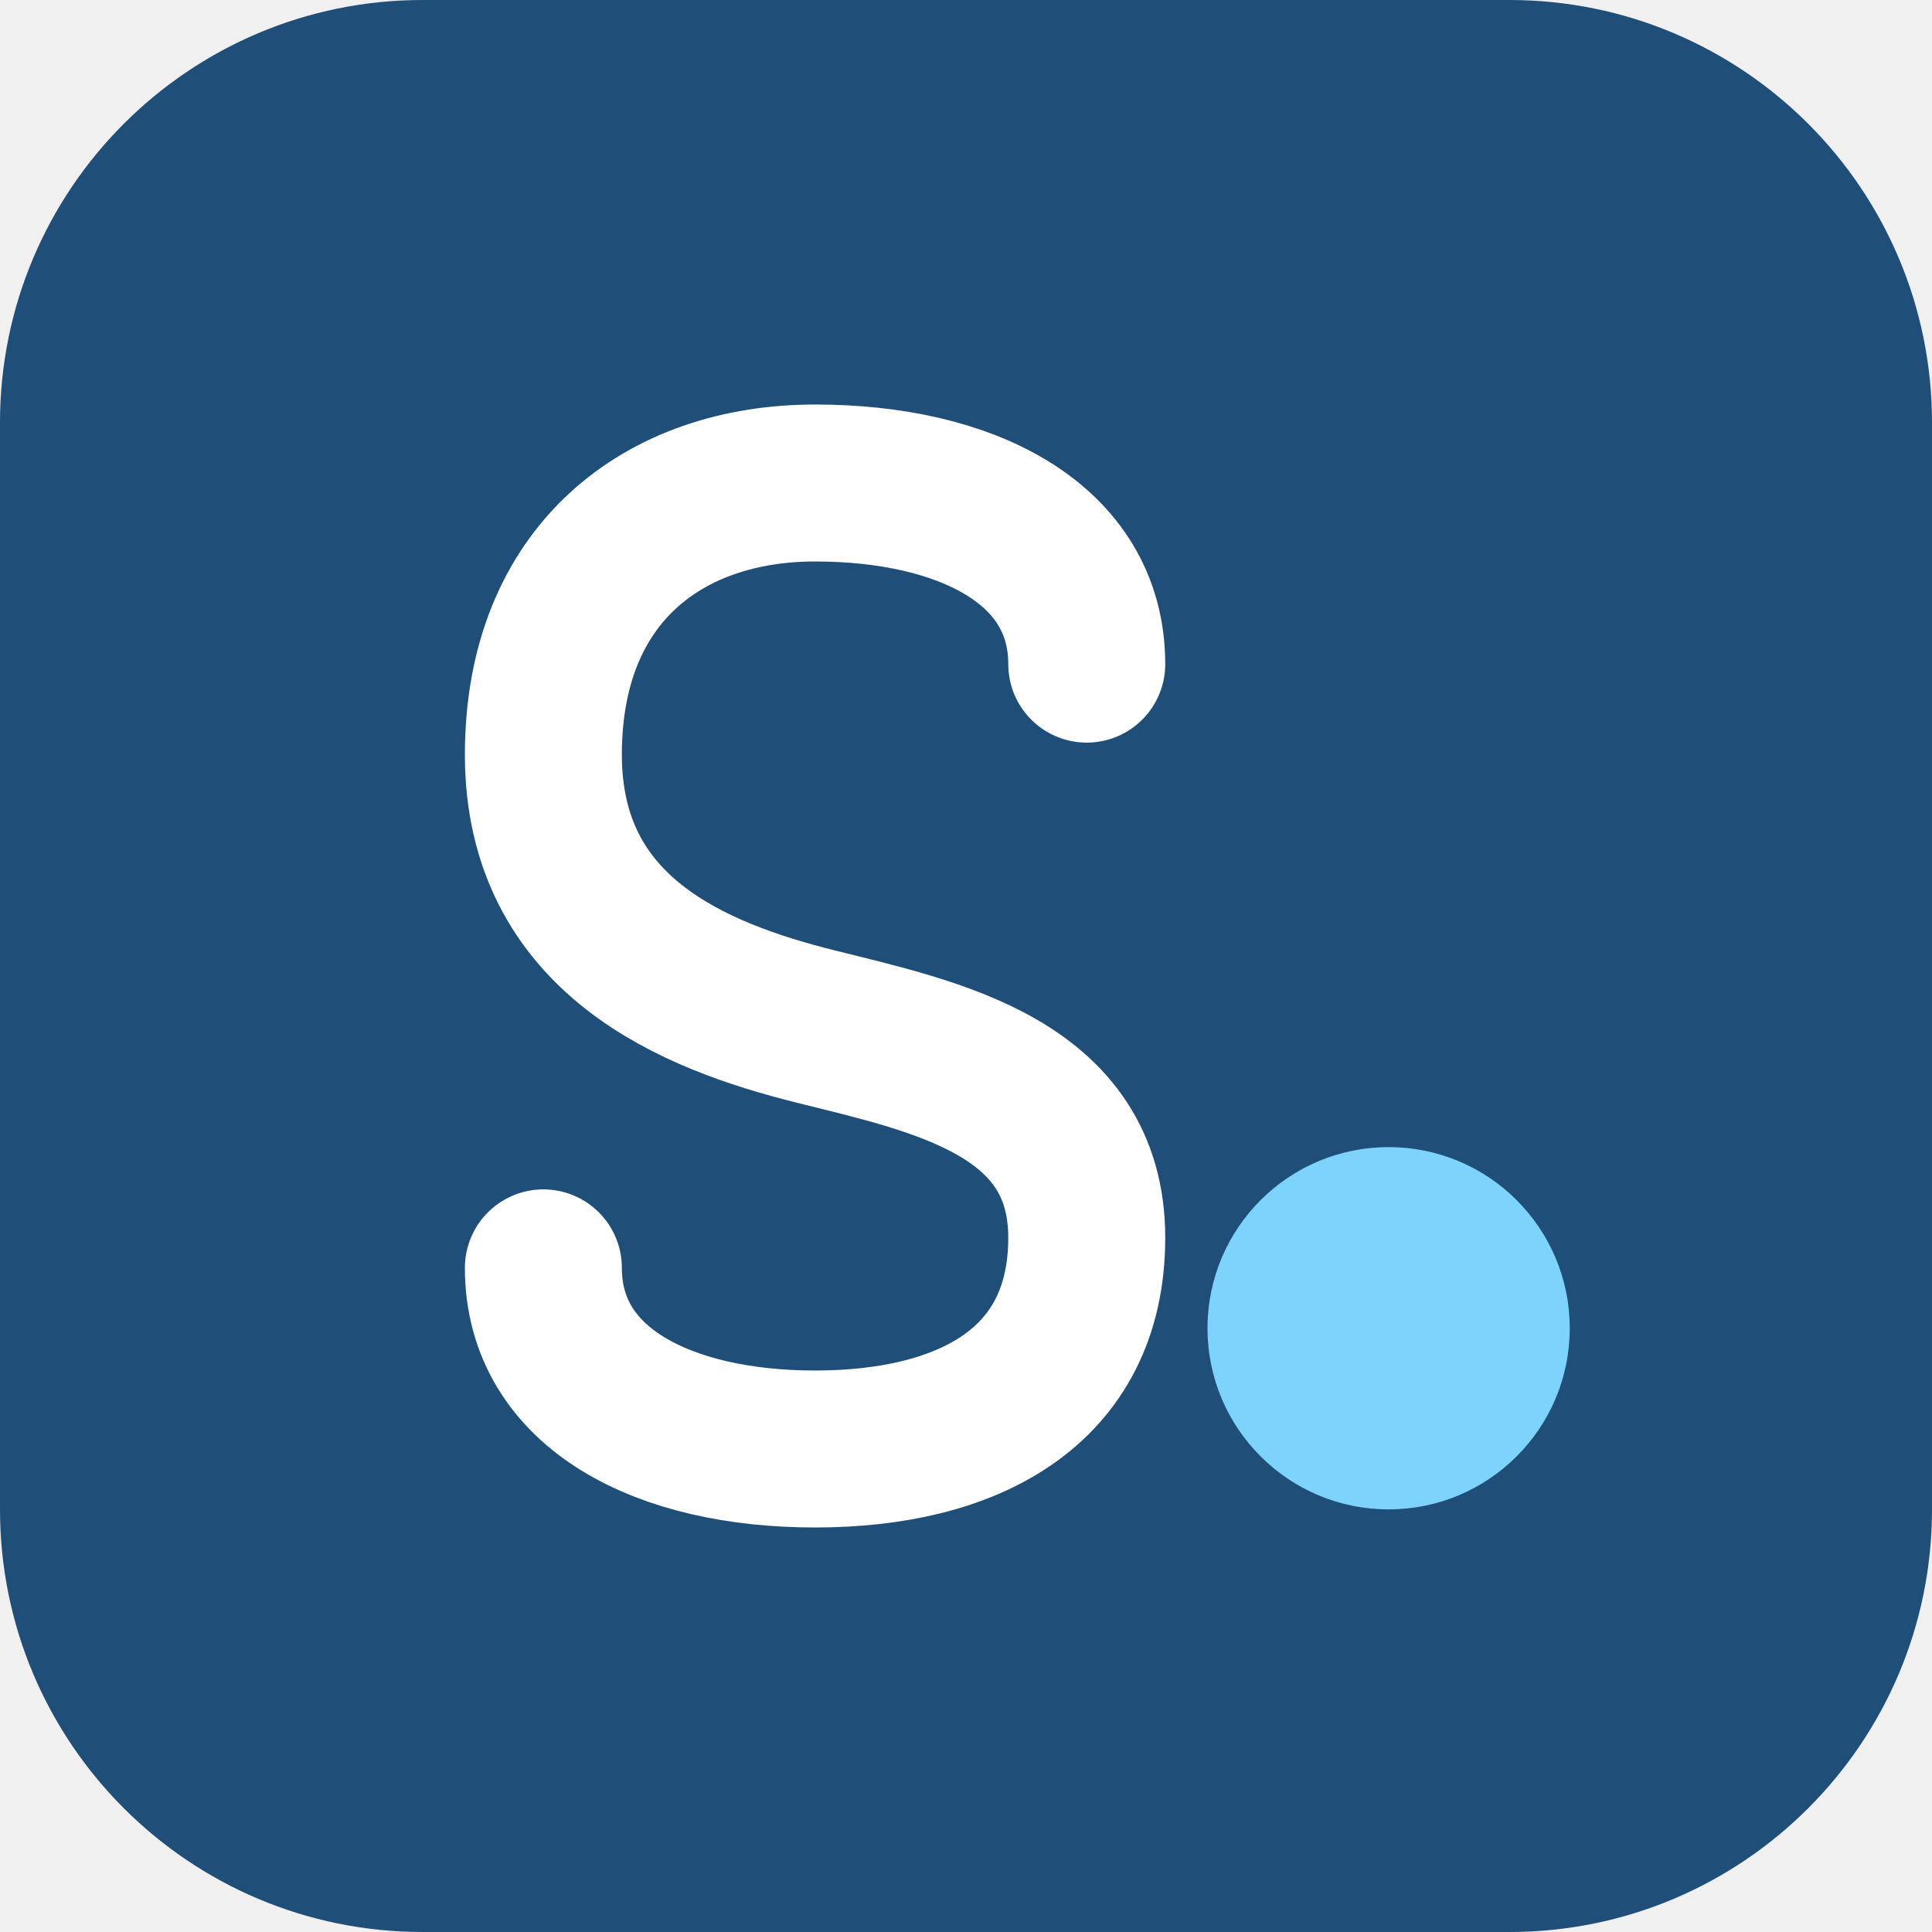
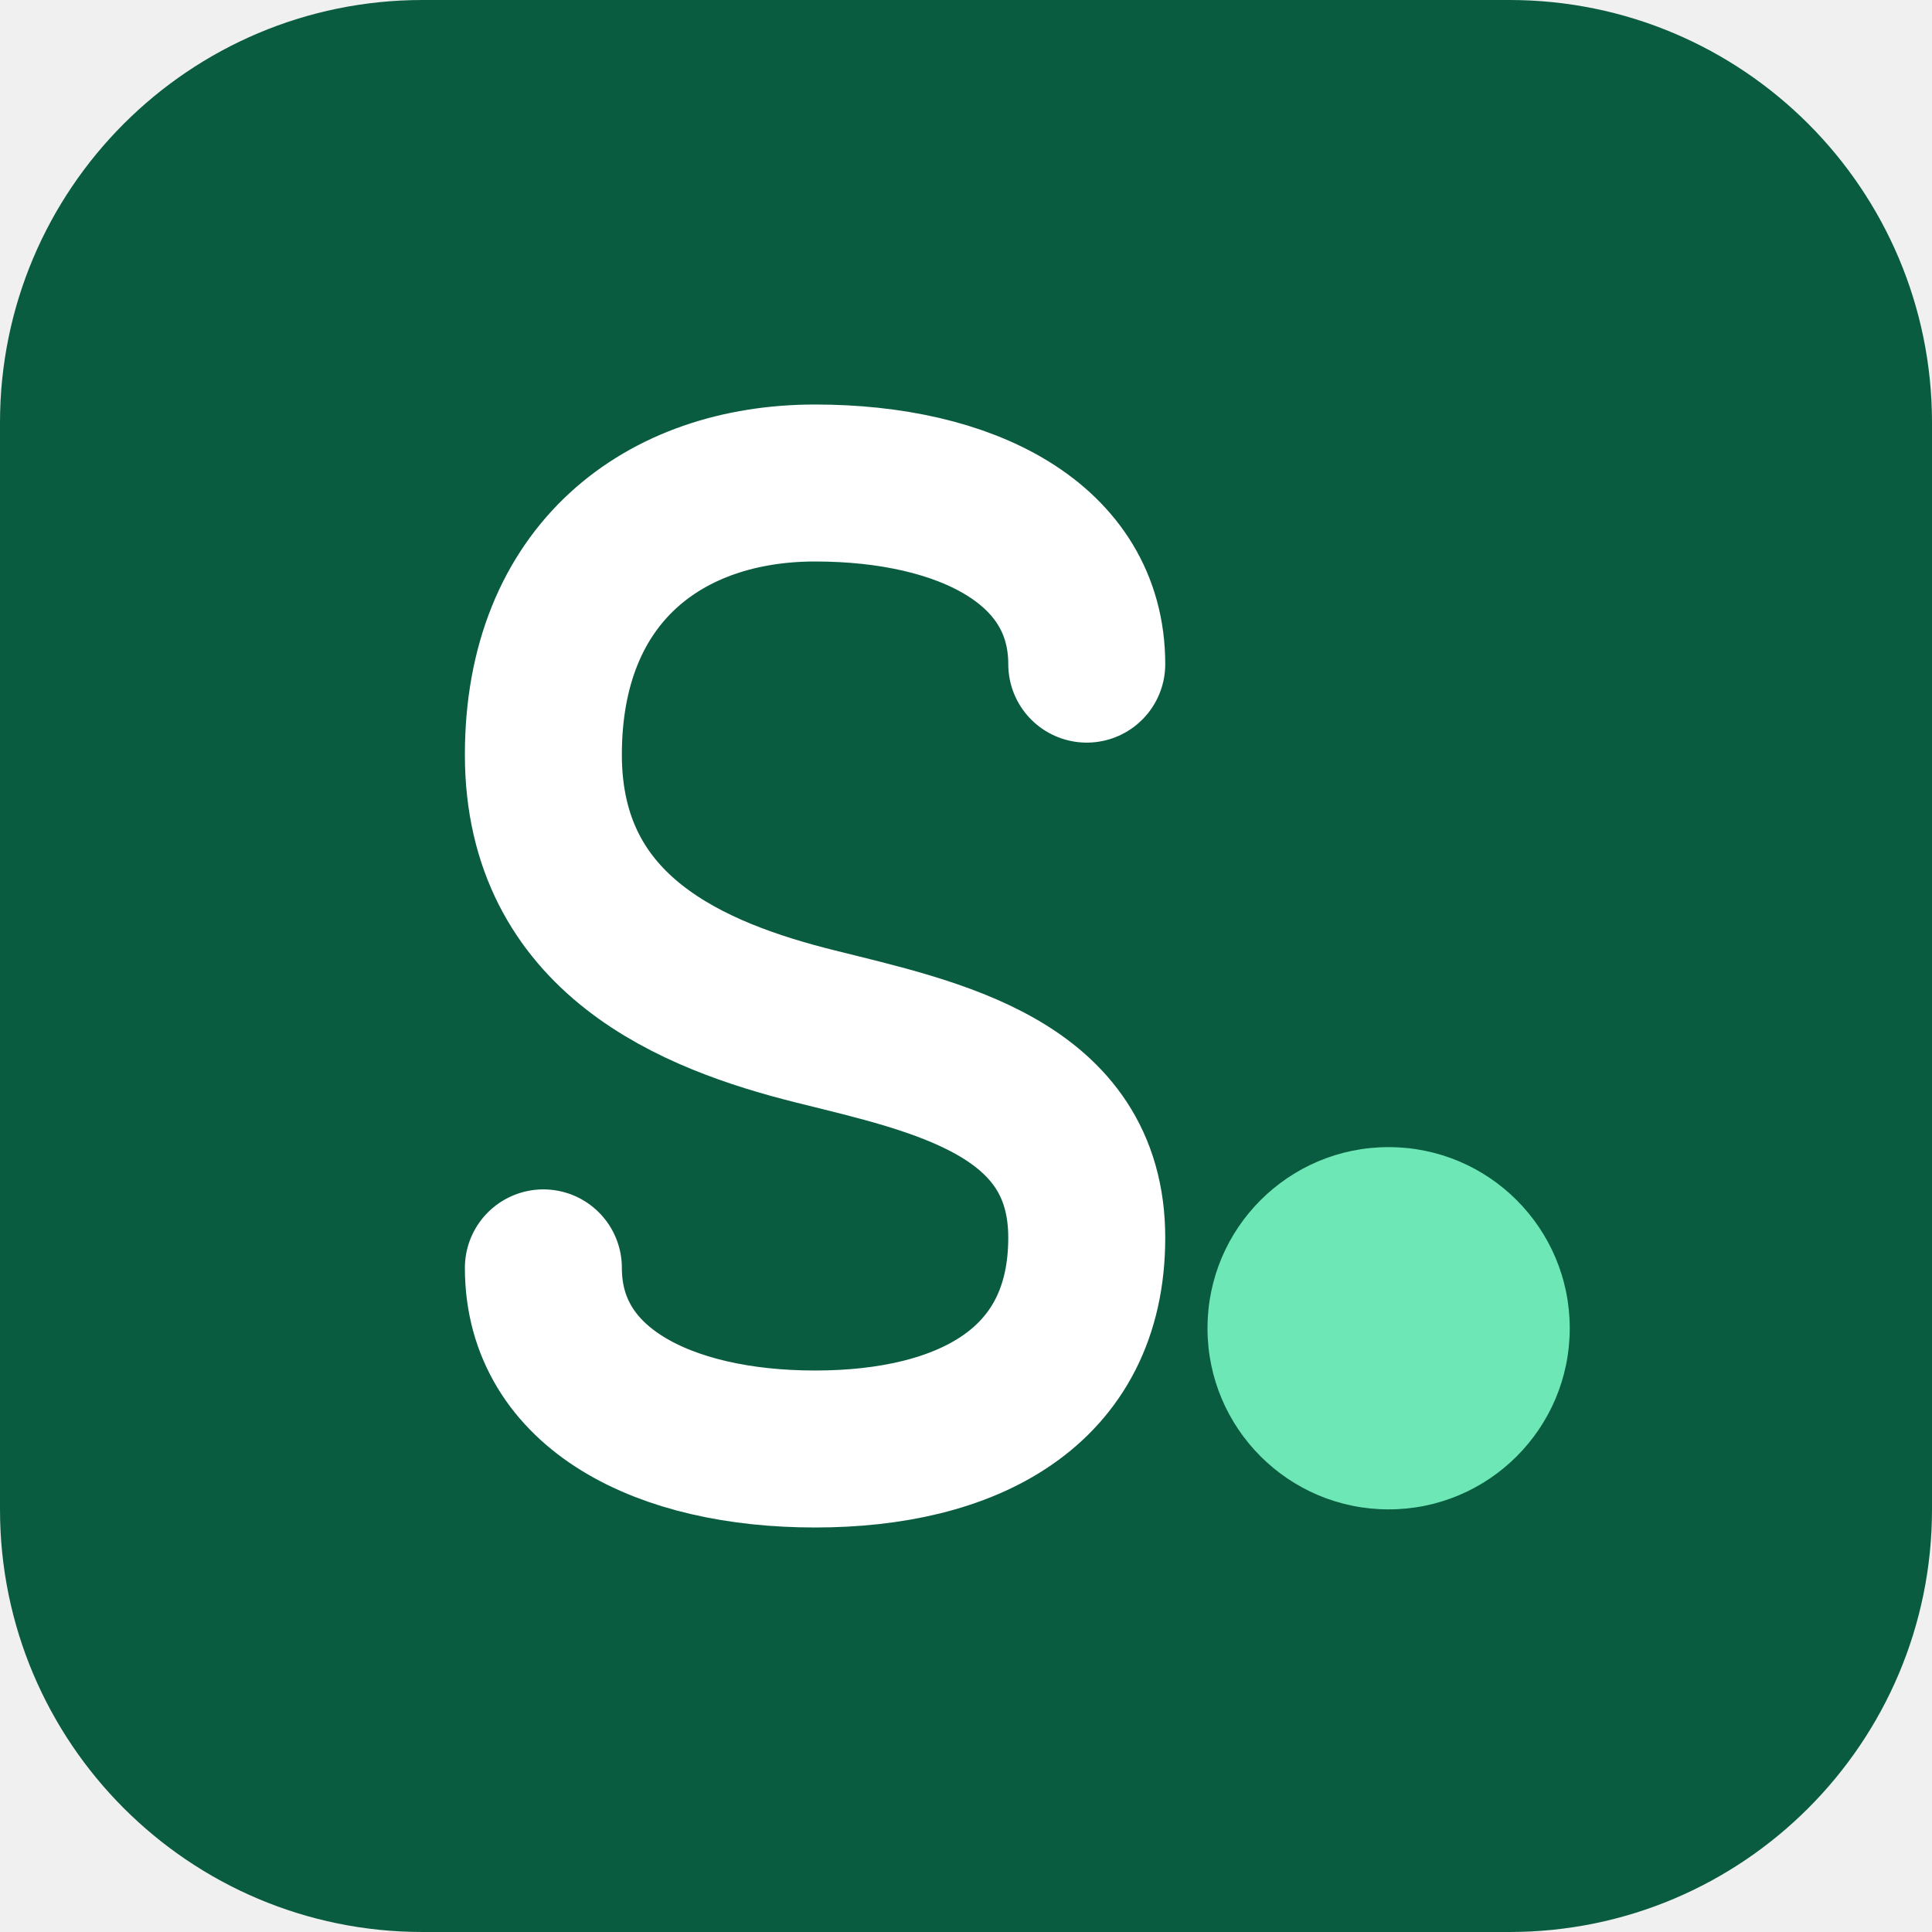
<svg xmlns="http://www.w3.org/2000/svg" viewBox="0 0 32 32">
-   <rect width="32" height="32" rx="7" fill="#1F4E79" />
+   <rect width="32" height="32" rx="7" fill="#0A5C40" />
  <path d="M9 21c0 2 2 3 4.5 3S18 23 18 20.5 15.5 17.5 13.5 17 9 15.5 9 12.5 11 8 13.5 8 18 9 18 11" fill="none" stroke="#fff" stroke-width="2.6" stroke-linecap="round" />
-   <circle cx="23" cy="22" r="3" fill="#7DD3FC" />
+   <circle cx="23" cy="22" r="3" fill="#6EE7B7" />
</svg>
